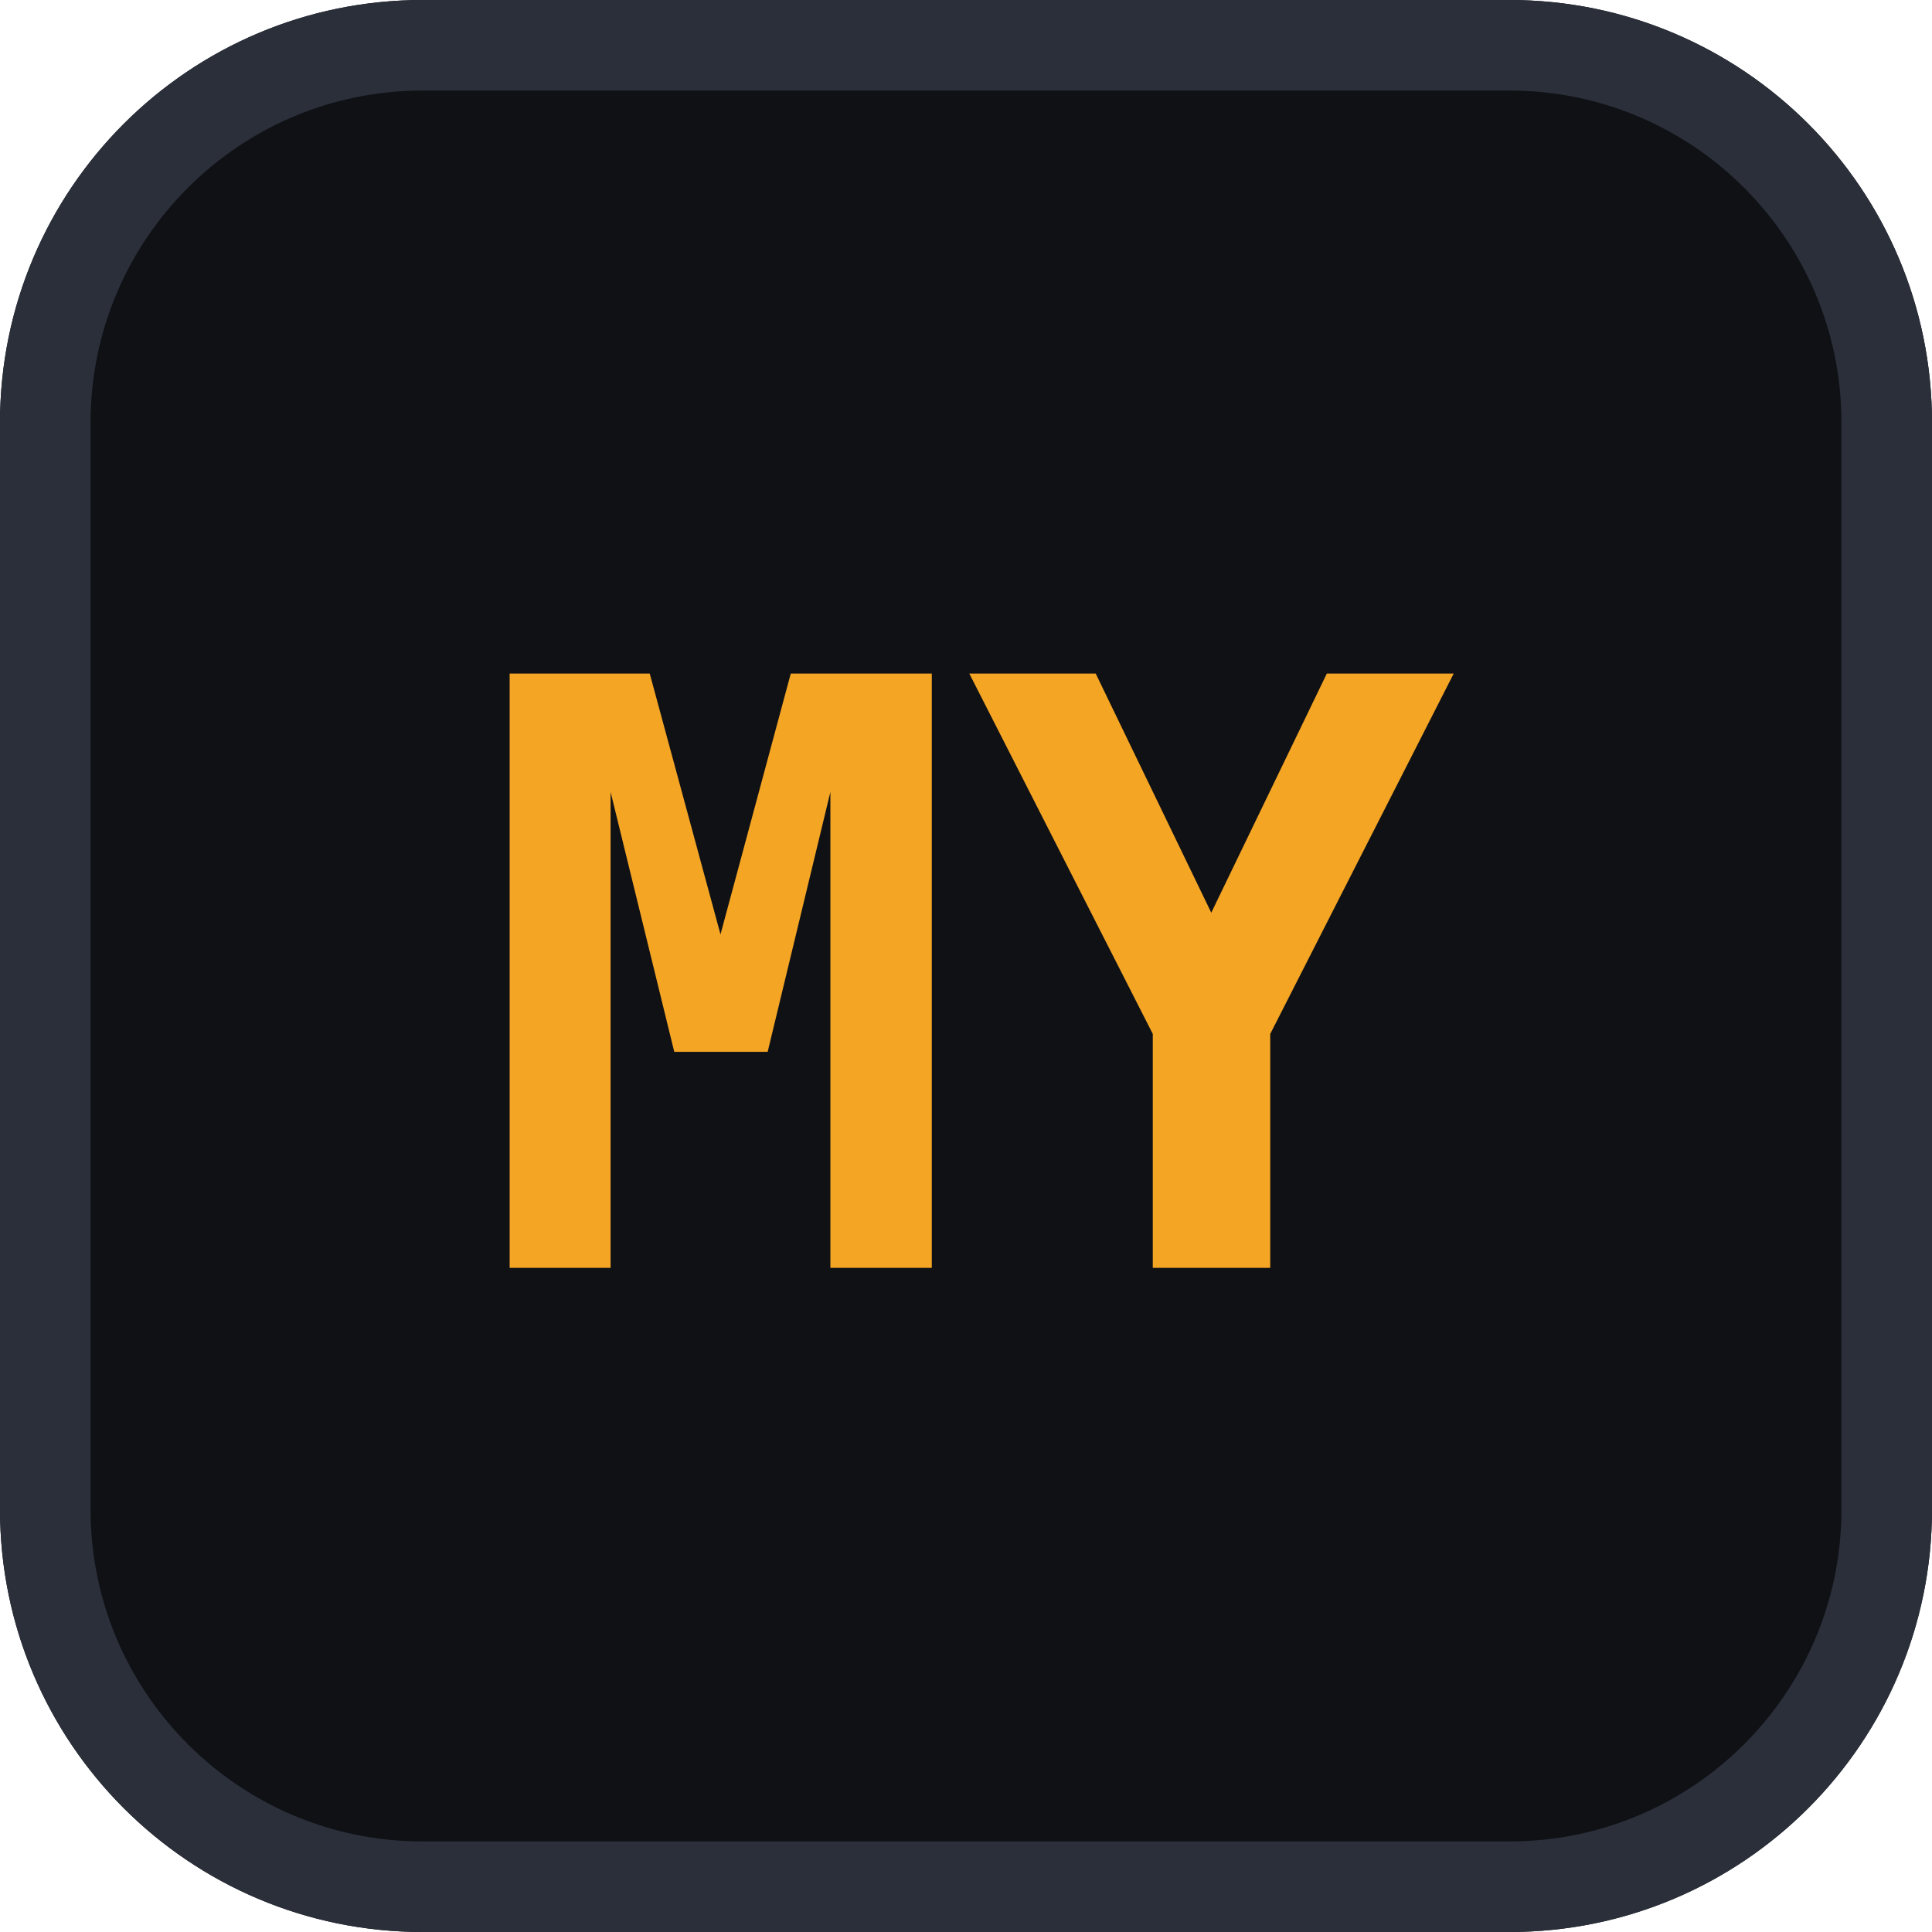
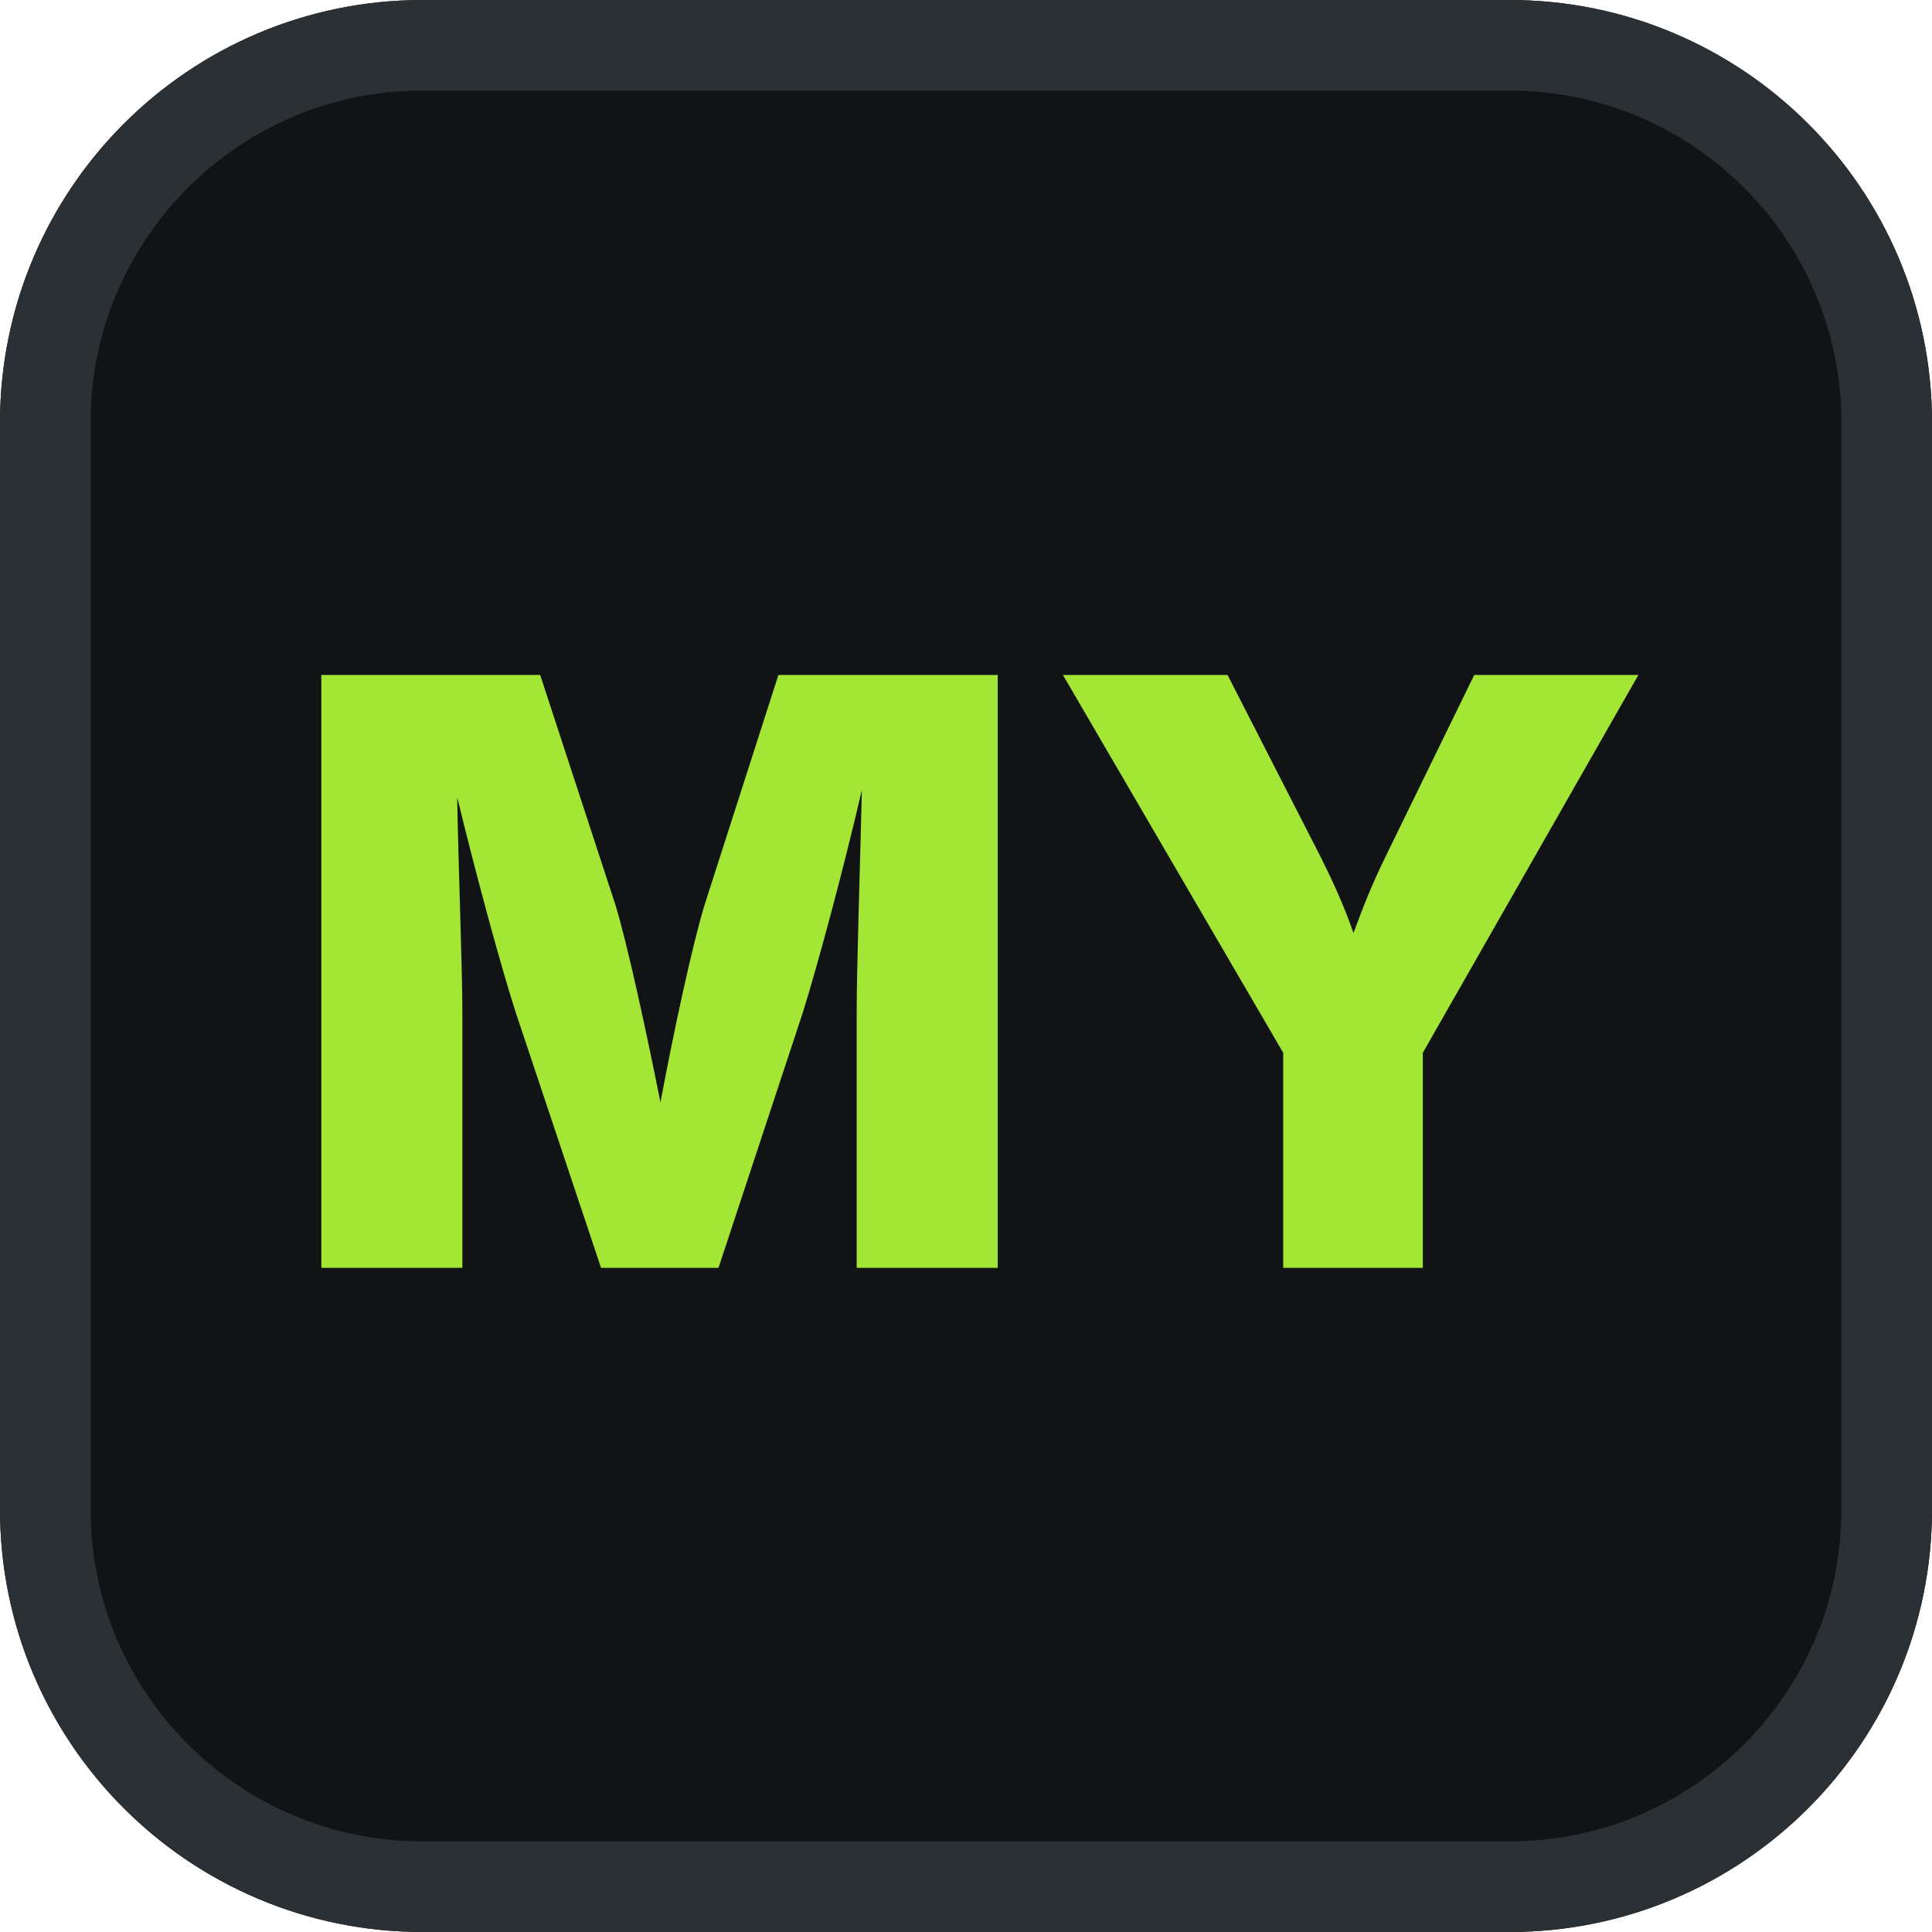
<svg xmlns="http://www.w3.org/2000/svg" viewBox="0 0 64 64">
-   <rect width="64" height="64" rx="14" fill="#0f1115" />
-   <rect x="1.5" y="1.5" width="61" height="61" rx="12.5" fill="none" stroke="#2a2f3a" stroke-width="3" />
-   <text x="32" y="42" text-anchor="middle" font-family="Consolas,'JetBrains Mono',monospace" font-size="27" font-weight="700" fill="#f5a524">MY</text>
+   <rect width="64" height="64" rx="14" fill="#111315" />
+   <rect x="1.5" y="1.5" width="61" height="61" rx="12.5" fill="none" stroke="#2b3034" stroke-width="3" />
+   <text x="32" y="42" text-anchor="middle" font-family="Inter,'Segoe UI',Arial,sans-serif" font-size="27" font-weight="800" fill="#a3e635">MY</text>
</svg>
